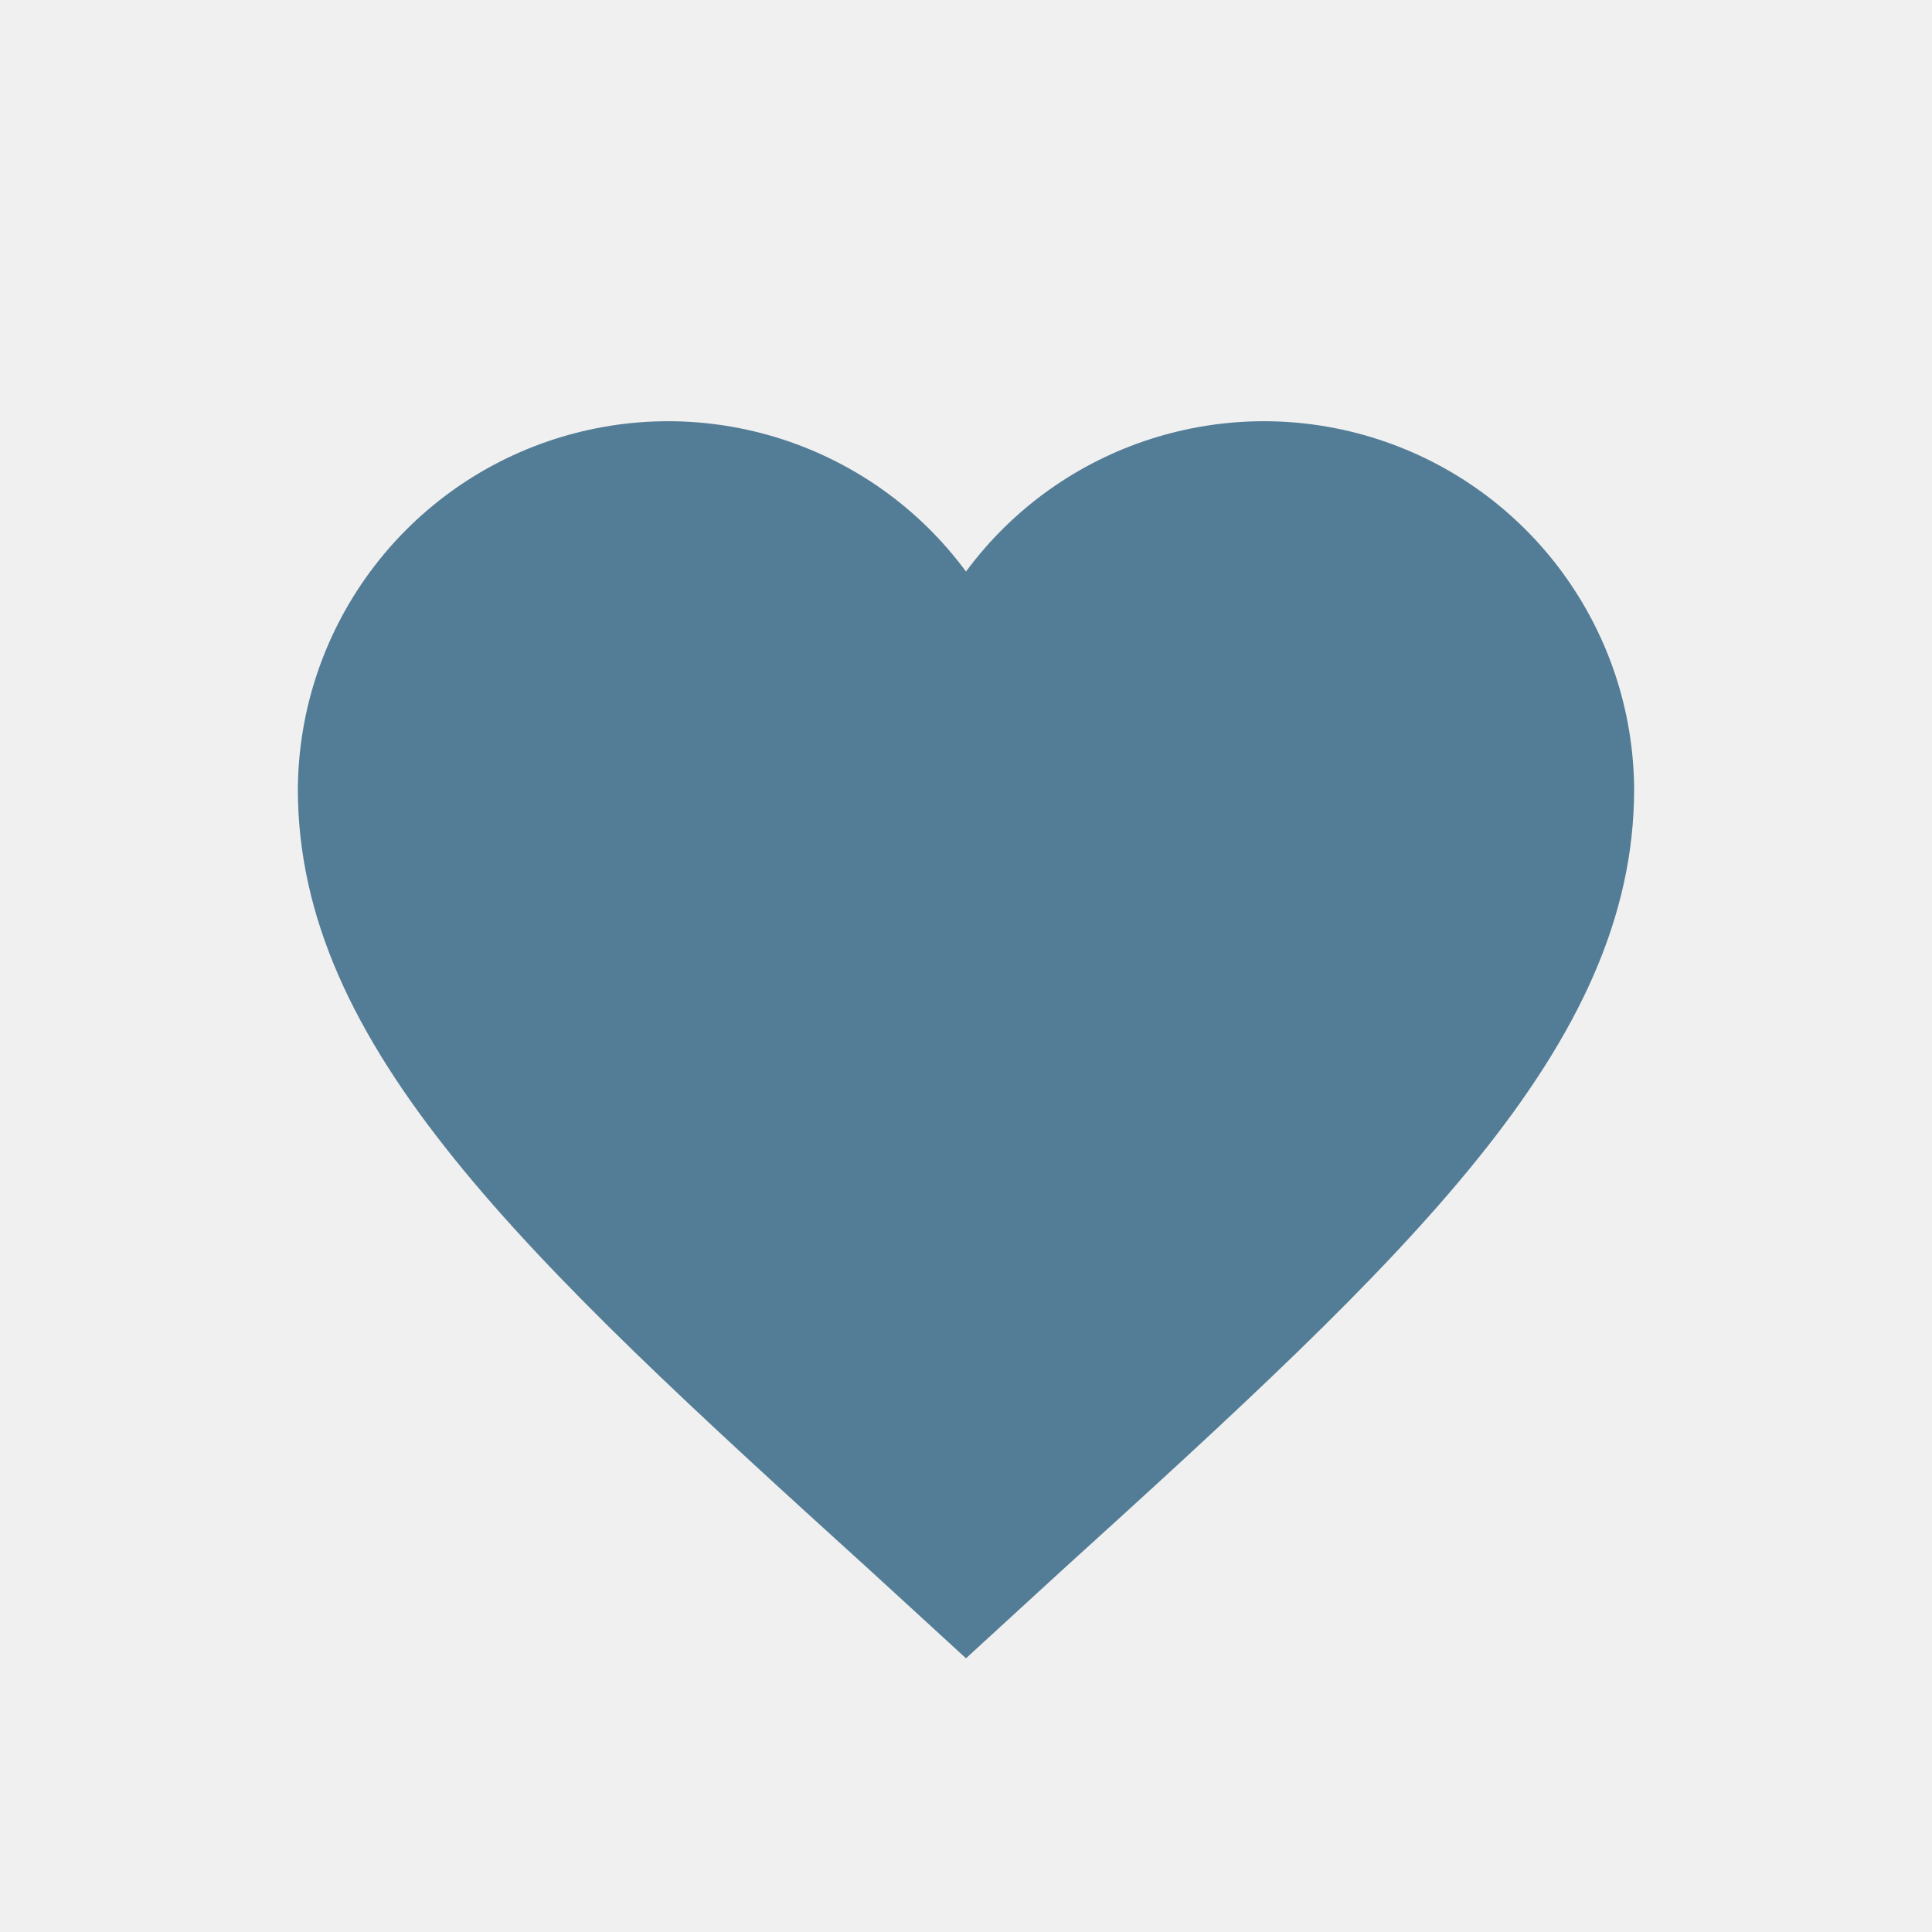
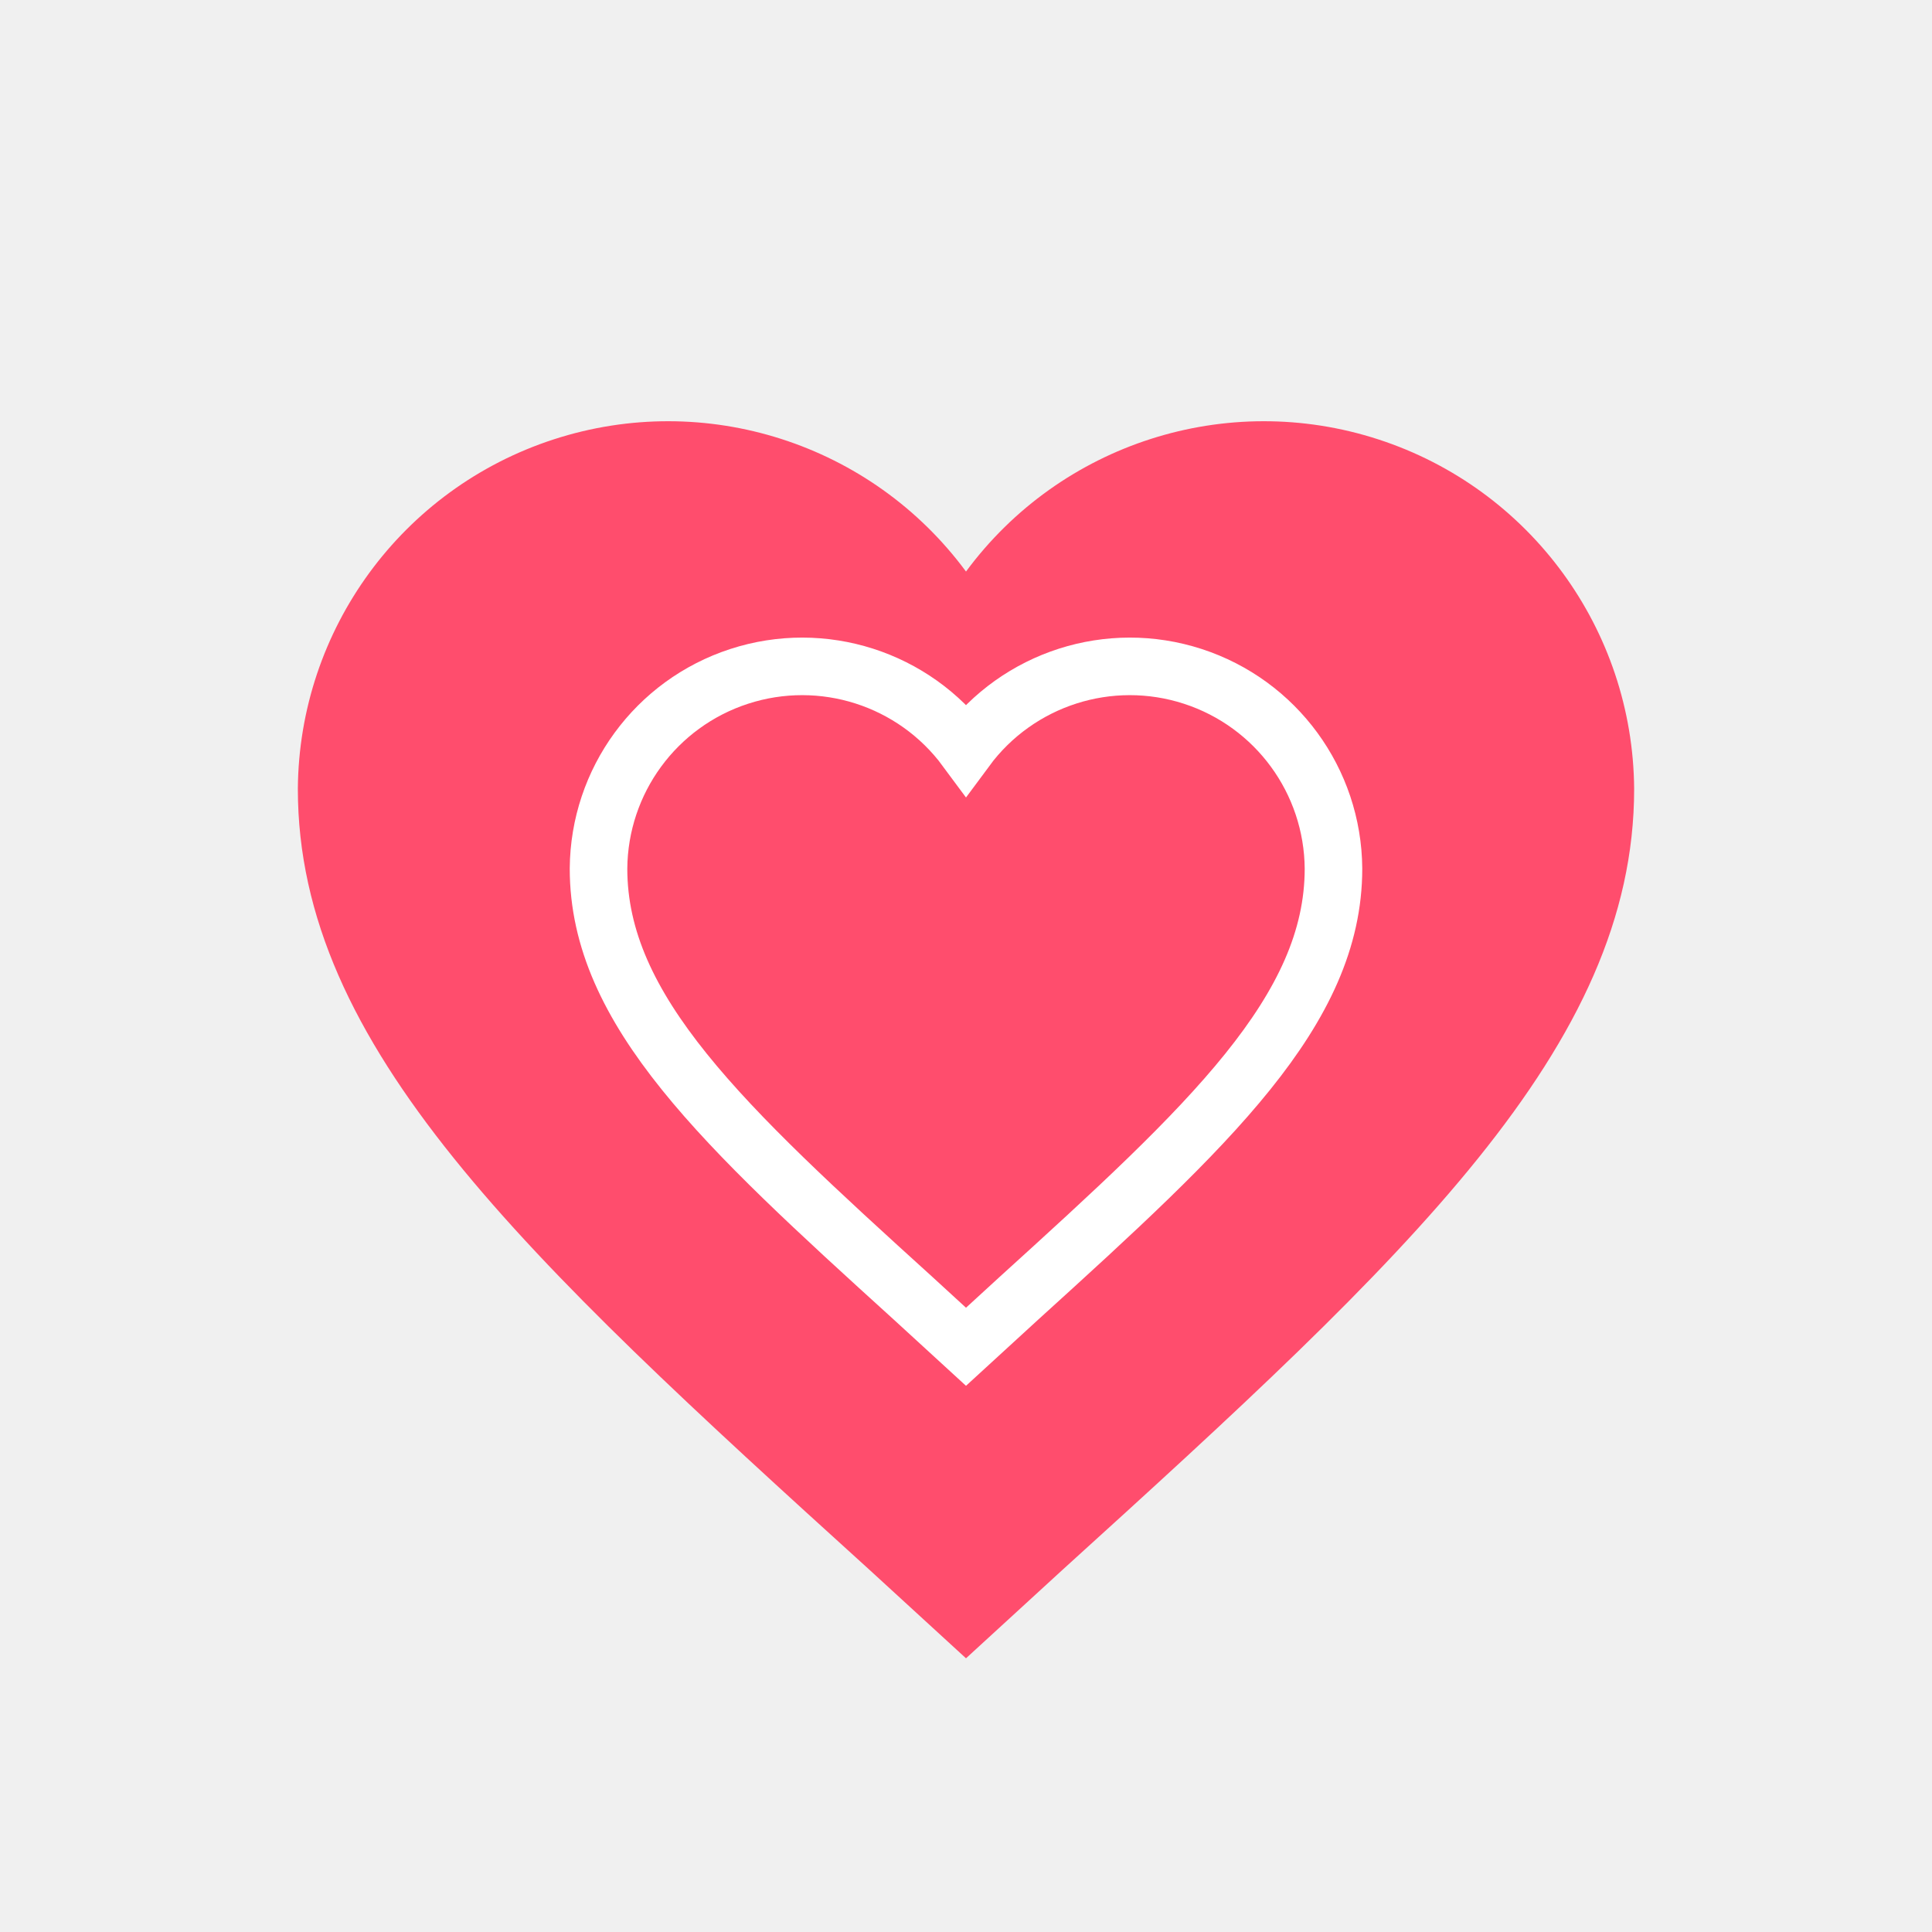
- <svg xmlns="http://www.w3.org/2000/svg" width="24" height="24" viewBox="0 0 24 24" fill="#537D96">
+ <svg xmlns="http://www.w3.org/2000/svg" width="24" height="24" viewBox="0 0 24 24" fill="#FF4D6D">
  <path d="M12 20.6 l-1.2 -1.1 c-4.3 -3.9 -7.1 -6.5 -7.1 -9.7 a4.6 4.6 0 0 1 8.3 -2.7 a4.6 4.6 0 0 1 8.3 2.7 c0 3.2 -2.8 5.8 -7.1 9.7 z" />
+   <path fill="none" stroke="#FFFFFF" stroke-width="1.3" transform="translate(12 12) scale(0.55) translate(-12 -12)" d="M12 20.6 l-1.2 -1.1 c-4.3 -3.9 -7.1 -6.5 -7.1 -9.7 a4.6 4.6 0 0 1 8.3 -2.7 a4.6 4.6 0 0 1 8.3 2.7 c0 3.2 -2.8 5.8 -7.1 9.7 z" />
</svg>
